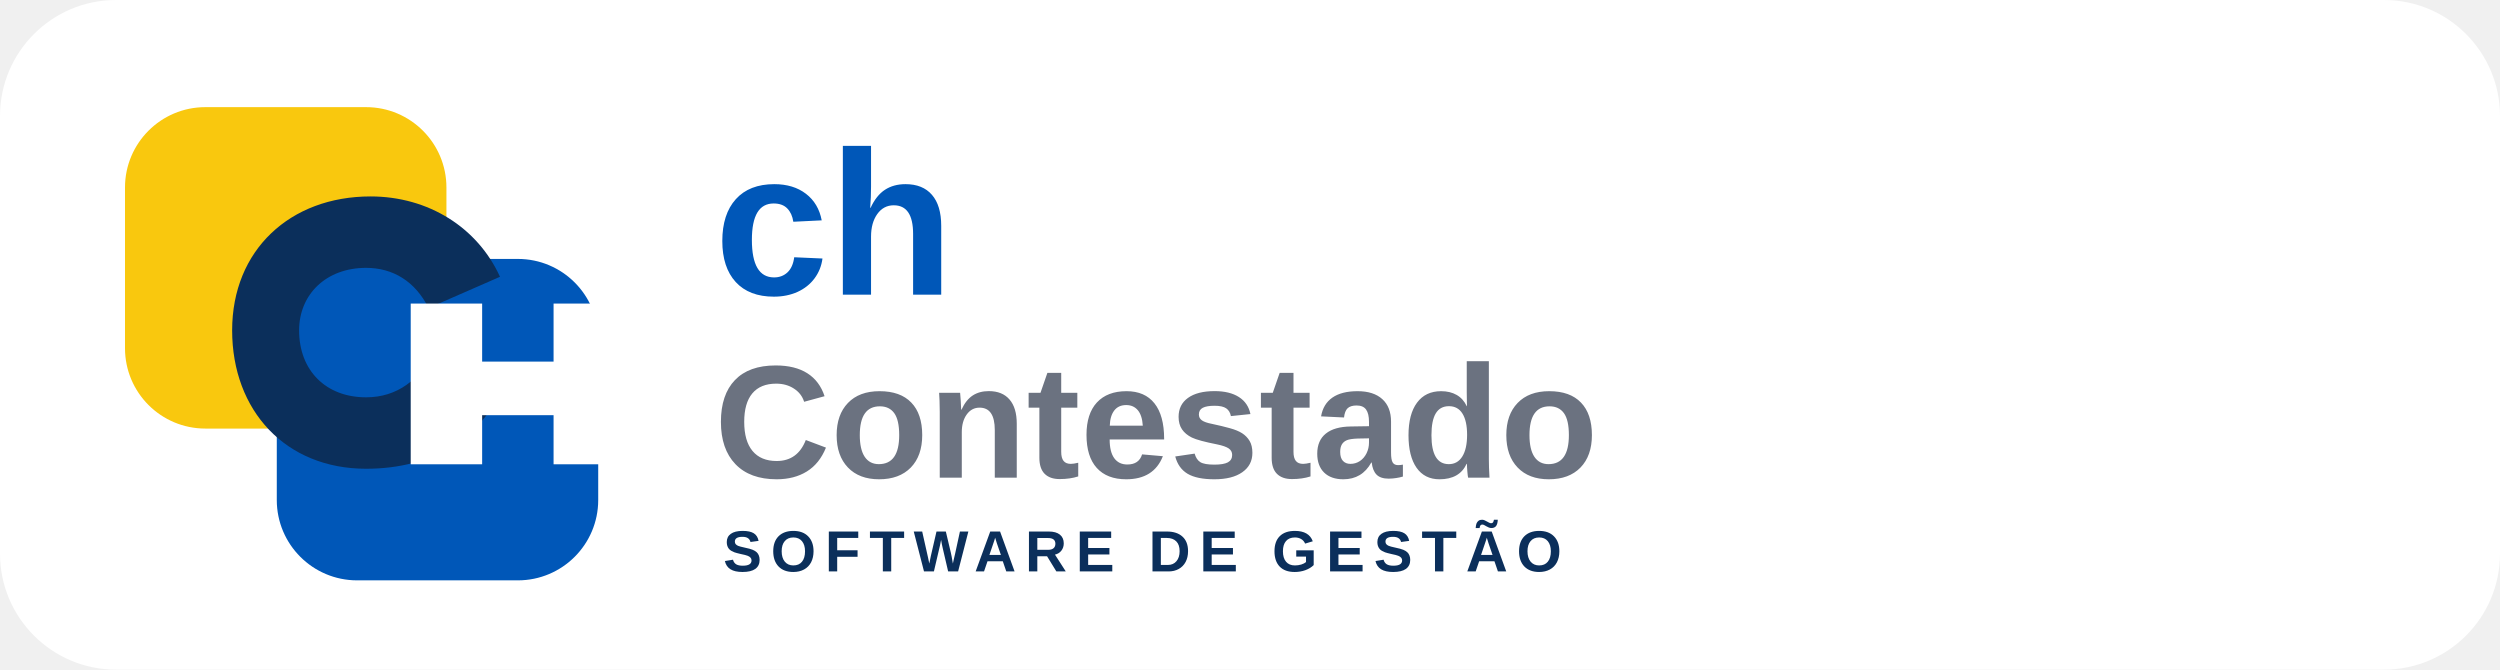
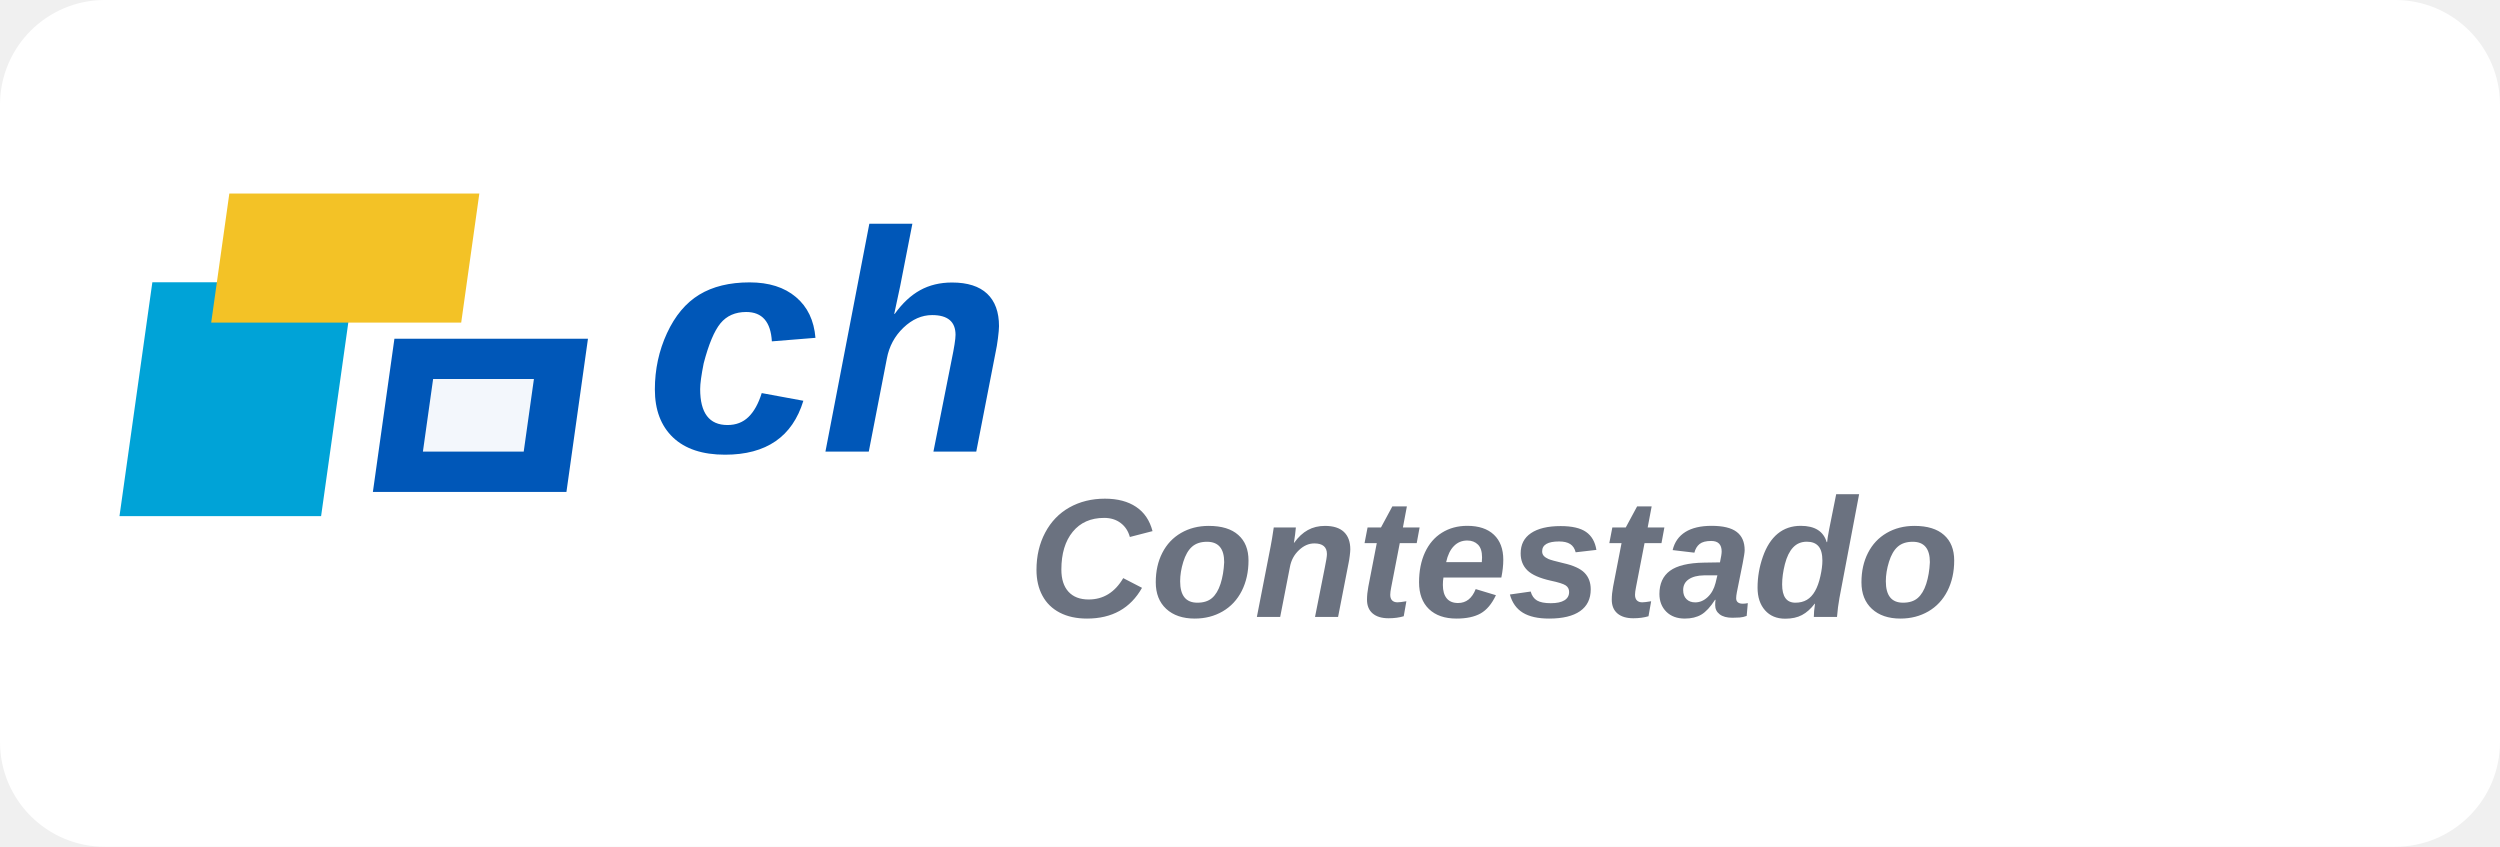
- <svg xmlns="http://www.w3.org/2000/svg" width="560" height="150" viewBox="0 0 560 150" fill="none">
-   <rect width="560" height="150" rx="26" fill="white" />
-   <g transform="translate(28 24)">
-     <rect width="72" height="72" rx="18" fill="#F9C80E" />
-     <rect x="34" y="34" width="72" height="72" rx="18" fill="#0057B8" />
-     <path d="M24 50C24 32 37 20 55 20C68 20 79 27 84 38L68 45C65 39 60 36 54 36C45 36 39 42 39 50C39 59 45 65 54 65C61 65 66 61 69 55L85 62C80 74 69 81 54 81C36 81 24 68 24 50Z" fill="#0B2F5B" />
-     <path d="M64 80V44H80V57H96V44H112V80H96V69H80V80H64Z" fill="white" />
+ <svg xmlns="http://www.w3.org/2000/svg" width="620" height="210" viewBox="0 0 620 210" fill="none">
+   <rect width="620" height="210" rx="26" fill="white" />
+   <g transform="translate(42 40) skewX(-8)">
+     <rect x="0" y="30" width="50" height="58" fill="#00A3D7" />
+     <rect x="16" y="8" width="62" height="32" fill="#F3C226" />
+     <rect x="62" y="44" width="48" height="38" fill="#0057B8" />
+     <rect x="73" y="54" width="25" height="18" fill="white" opacity=".95" />
  </g>
-   <text x="160" y="66" font-family="Arial" font-size="46" font-weight="800" fill="#0057B8">ch</text>
-   <text x="160" y="107" font-family="Arial" font-size="36" font-weight="700" fill="#6B7280">Contestado</text>
-   <text x="162" y="128" font-family="Arial" font-size="13" font-weight="700" fill="#0B2F5B" letter-spacing="2">SOFTWARE DE GESTÃO</text>
+   <text x="160" y="112" font-family="Arial Black, Arial, Helvetica, sans-serif" font-size="78" font-style="italic" font-weight="900" fill="#0057B8">ch</text>
+   <text x="255" y="153" font-family="Arial, Helvetica, sans-serif" font-size="42" font-style="italic" font-weight="700" fill="#6B7280">Contestado</text>
</svg>
